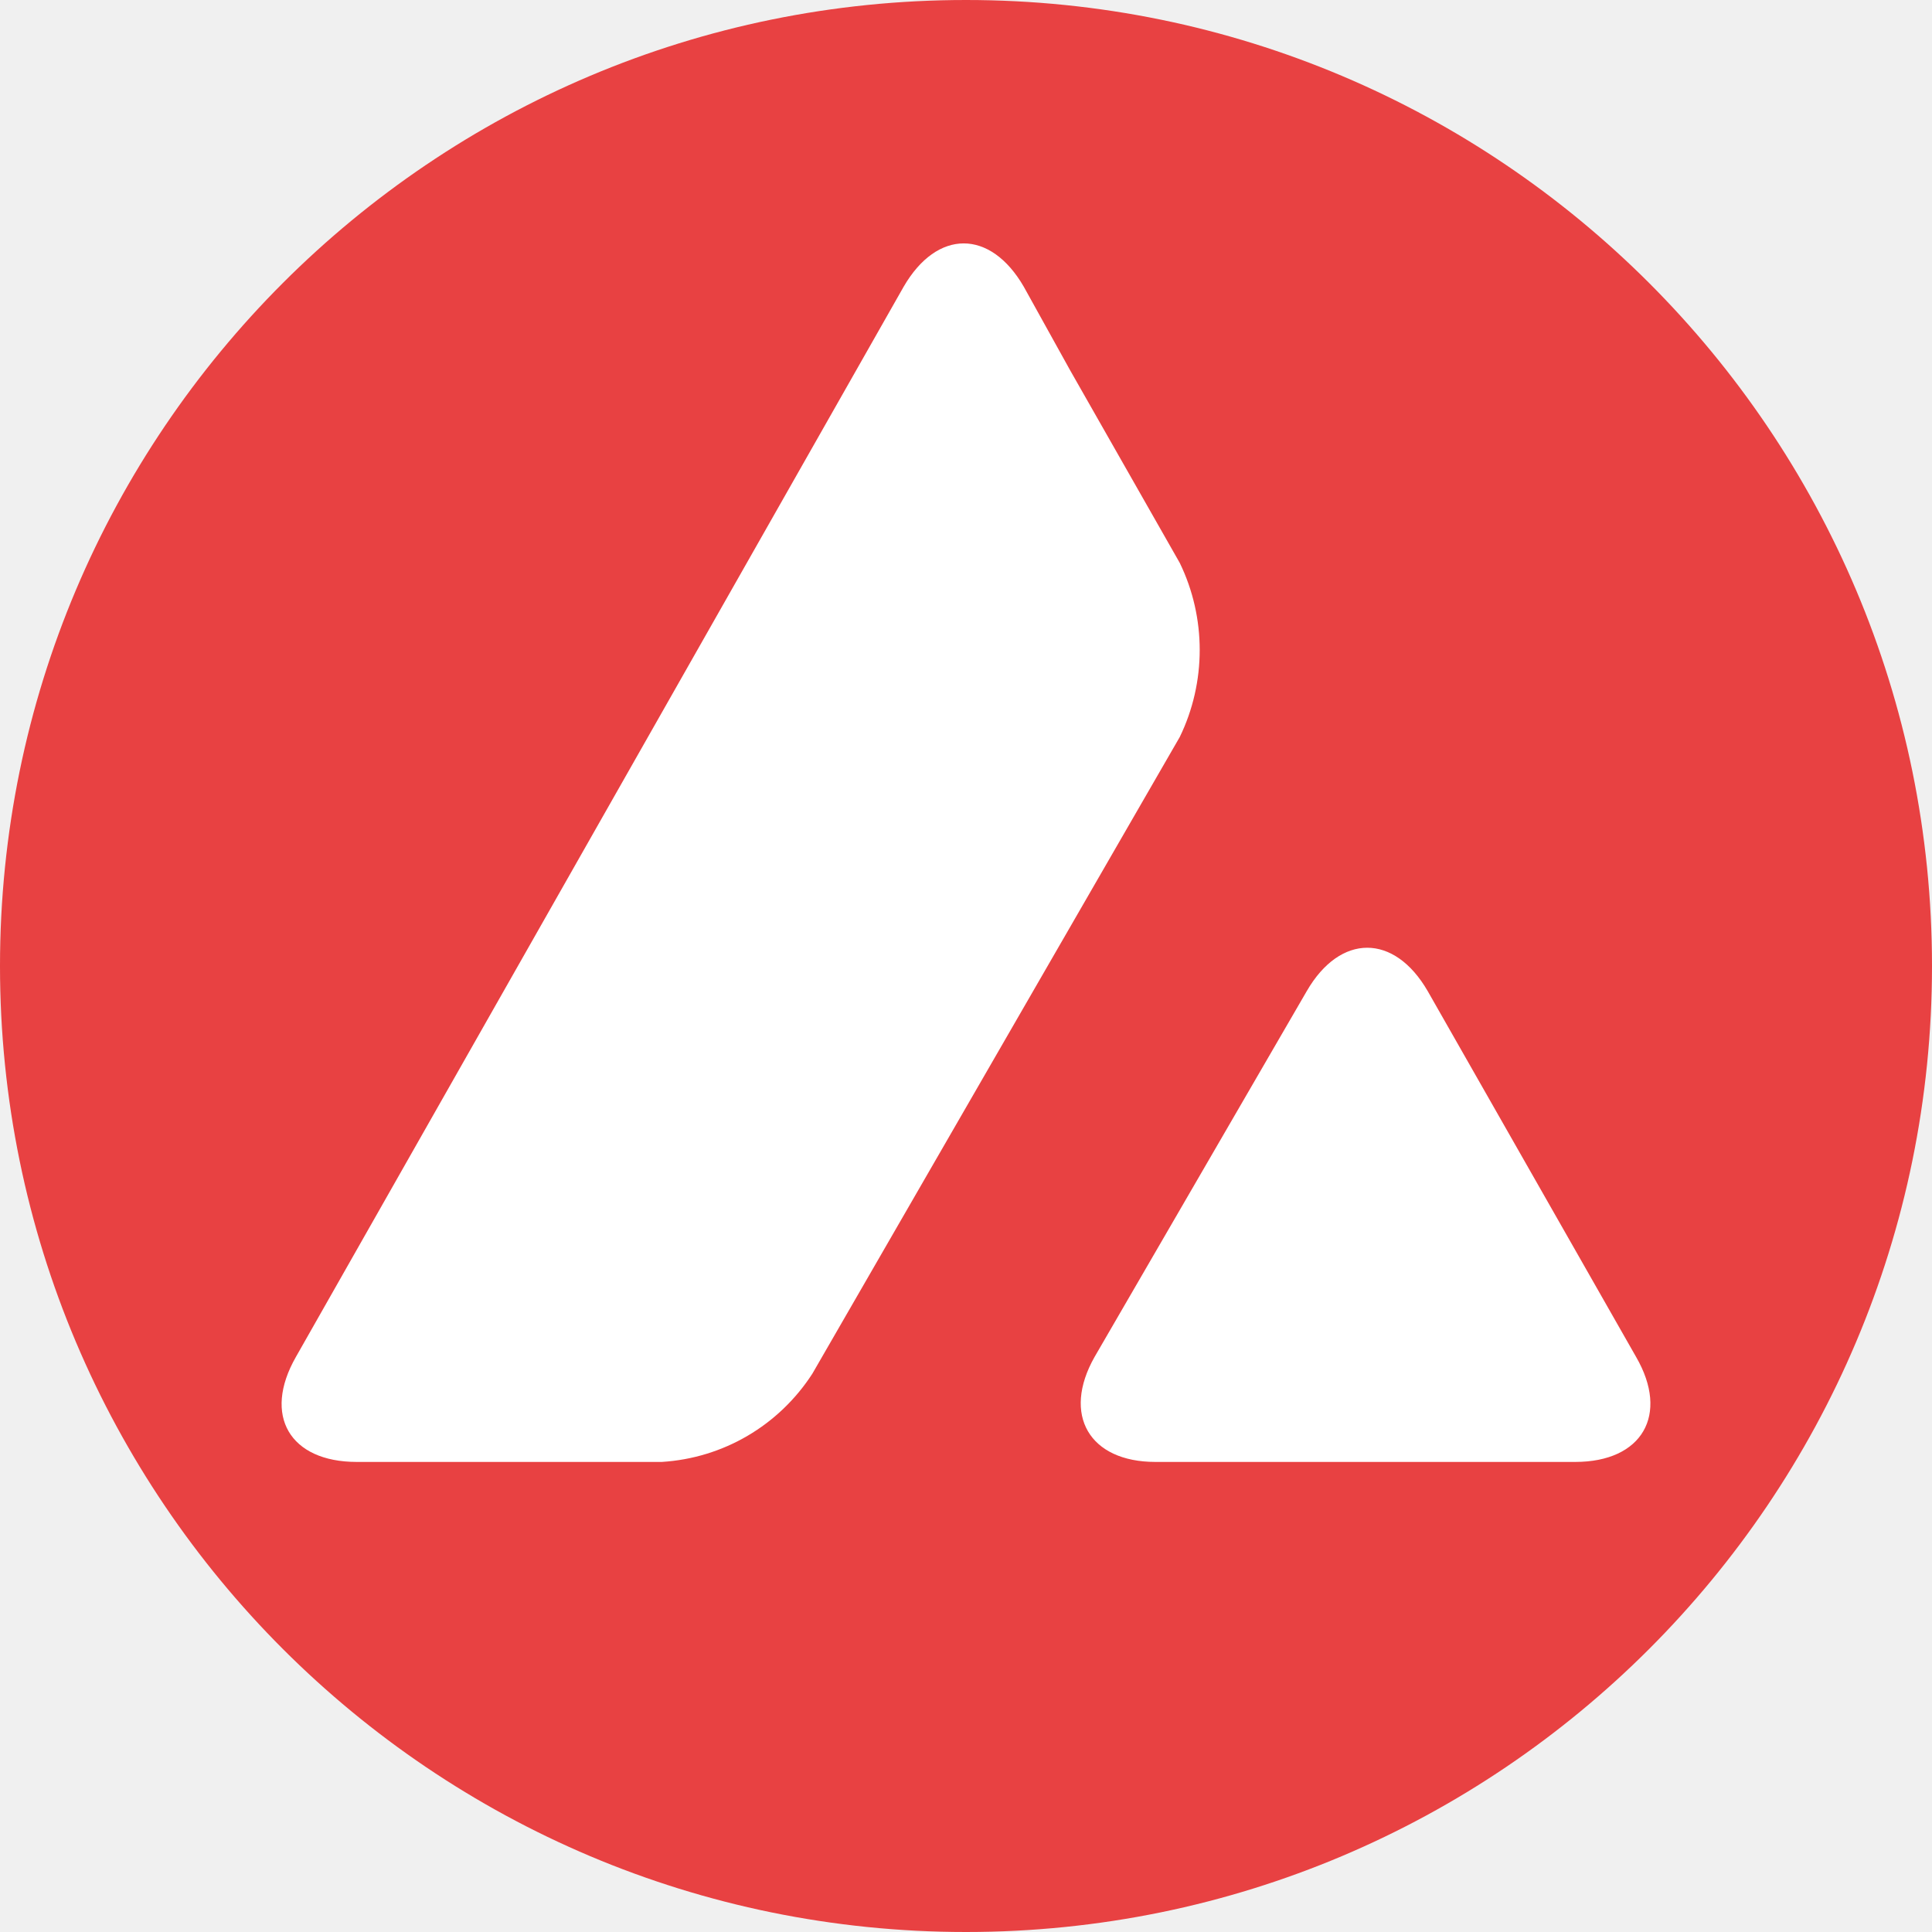
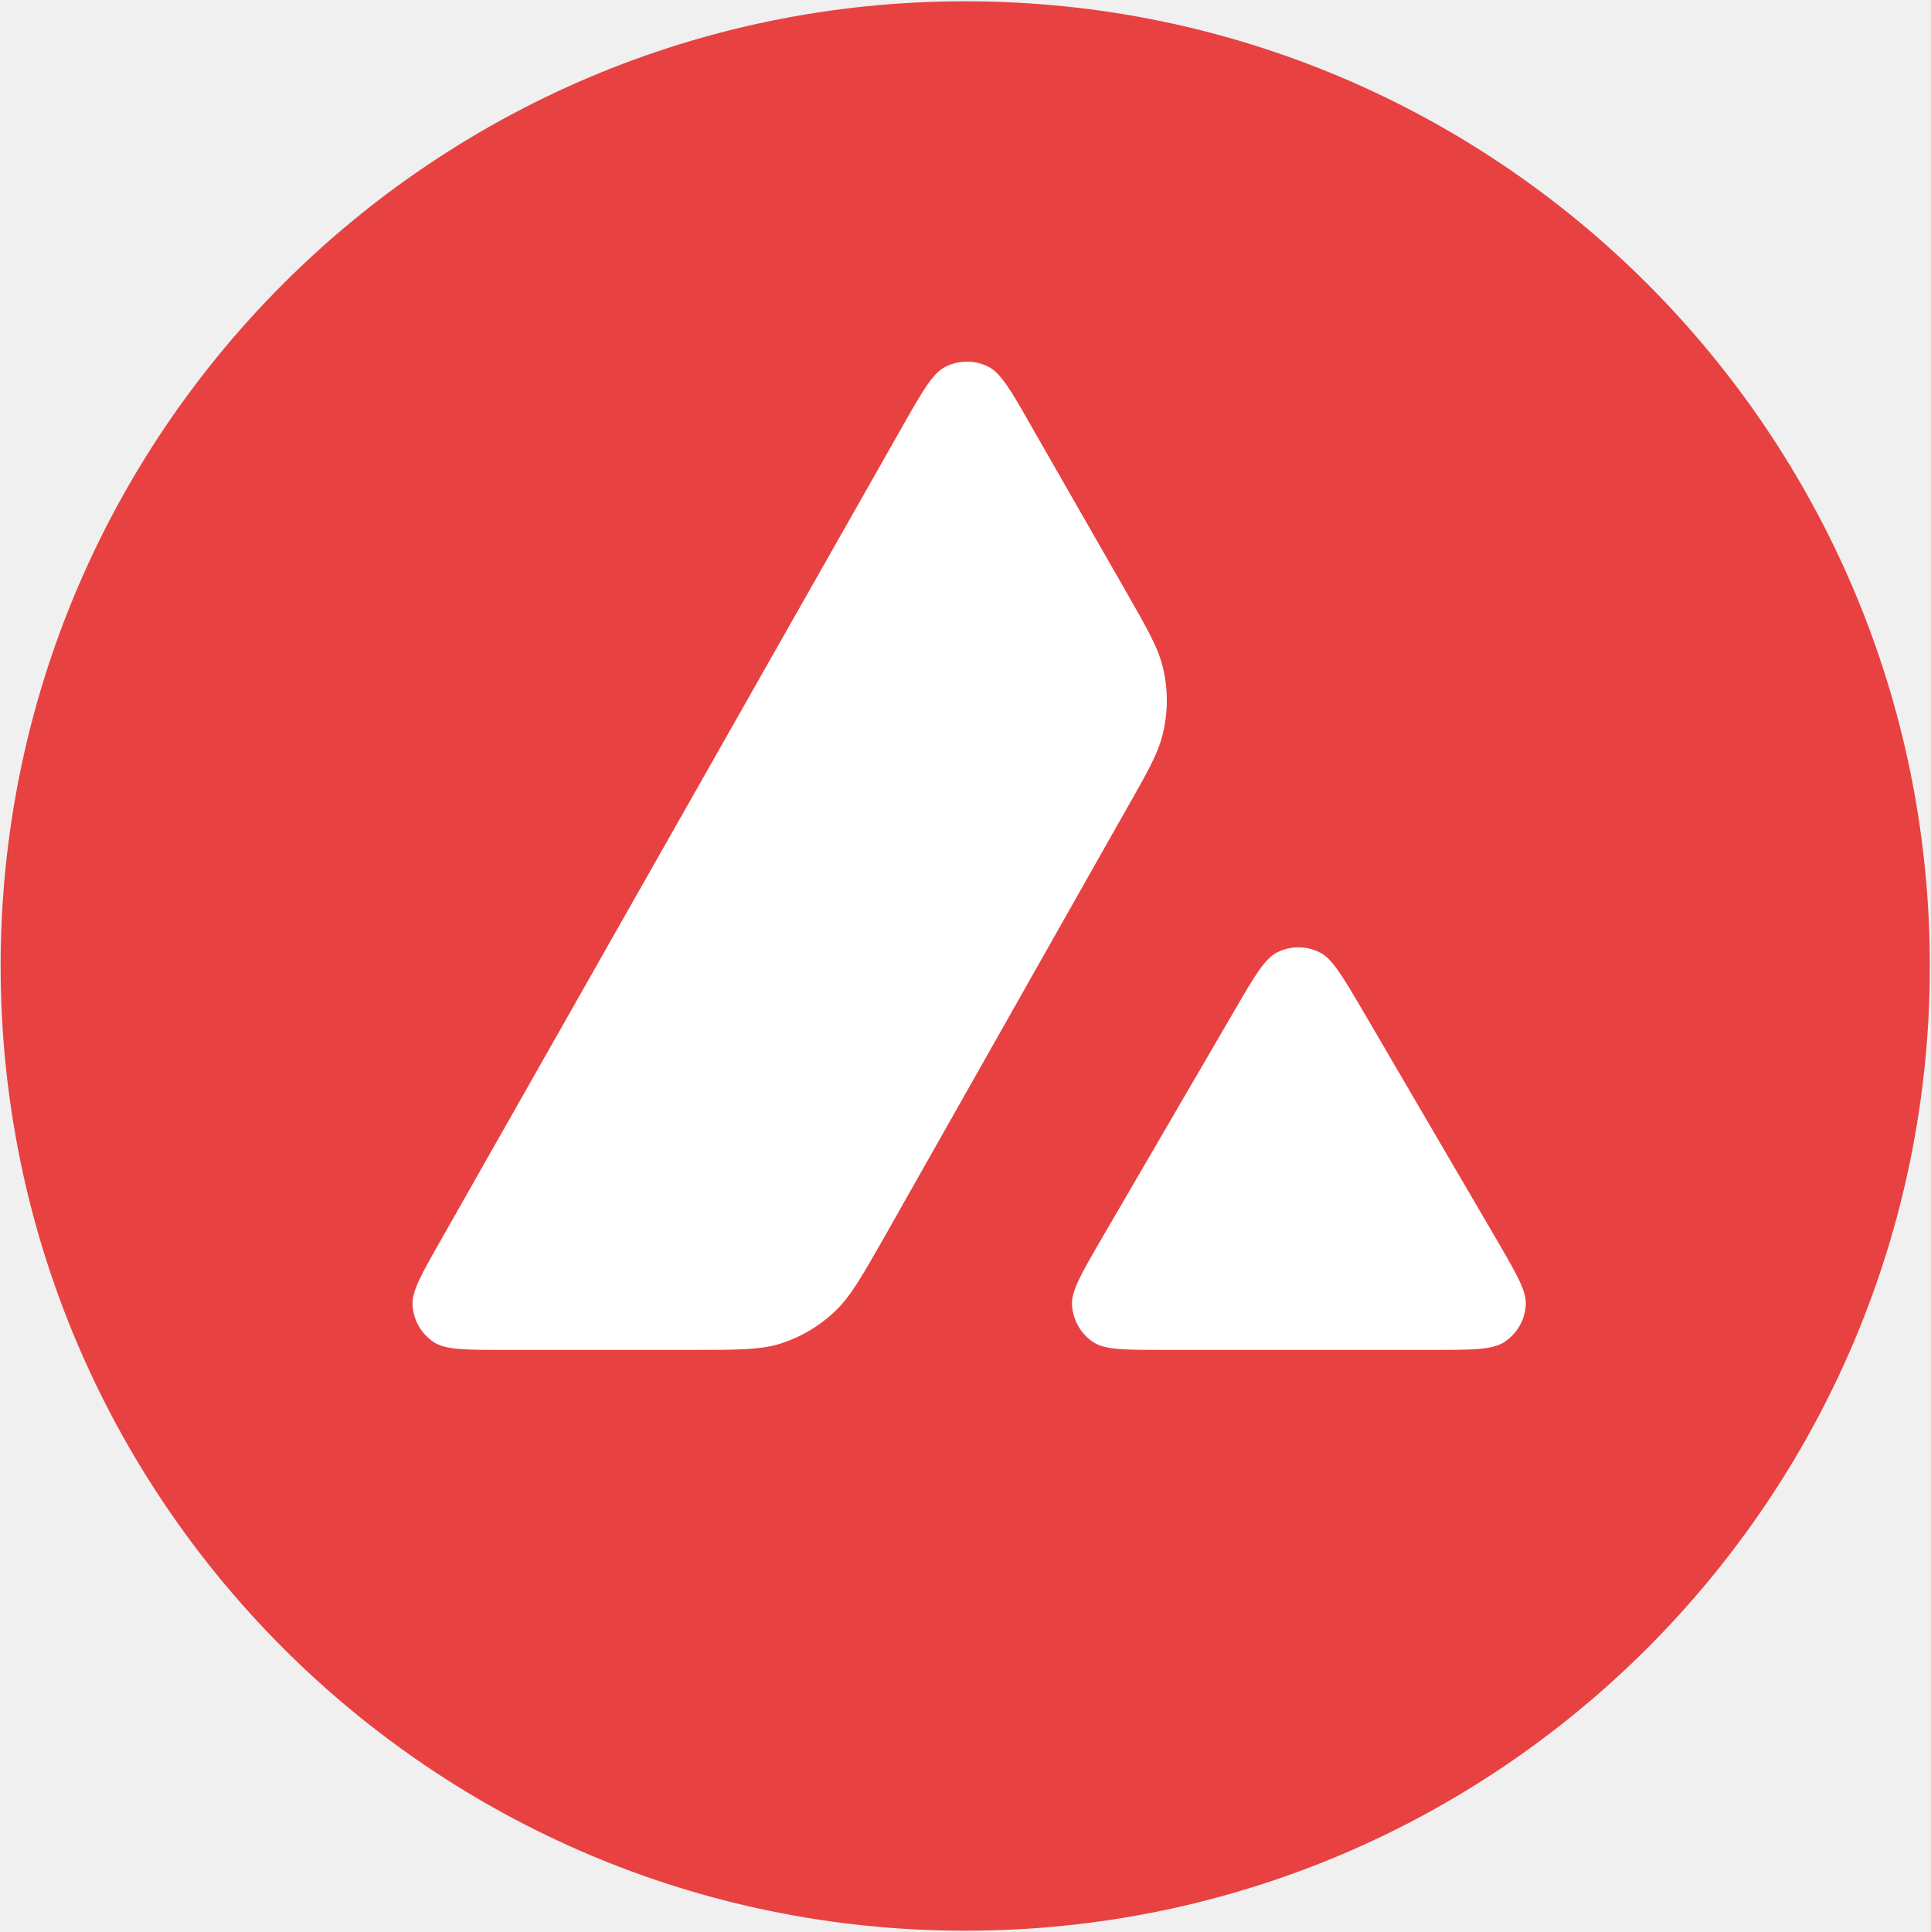
- <svg xmlns="http://www.w3.org/2000/svg" version="1.1" id="Layer_1" x="0px" y="0px" viewBox="0 0 254 254" style="enable-background:new 0 0 254 254;" xml:space="preserve">
-   <style type="text/css">
- 	.st0{fill-rule:evenodd;clip-rule:evenodd;fill:#E84142;}
- 	.st1{fill:#FFFFFF;}
- </style>
-   <g>
-     <circle class="st0" cx="127" cy="127" r="127" />
-     <path class="st1" d="M171.8,130.3c4.4-7.6,11.5-7.6,15.9,0l27.4,48.1c4.4,7.6,0.8,13.8-8,13.8h-55.2c-8.7,0-12.3-6.2-8-13.8   L171.8,130.3z M118.8,37.7c4.4-7.6,11.4-7.6,15.8,0l6.1,11L155.1,74c3.5,7.2,3.5,15.7,0,22.9l-48.3,83.7   c-4.4,6.8-11.7,11.1-19.8,11.6H46.9c-8.8,0-12.4-6.1-8-13.8L118.8,37.7z" />
-   </g>
+ <svg xmlns="http://www.w3.org/2000/svg" width="1503" height="1504" viewBox="0 0 1503 1504" fill="none">
+   <rect x="287" y="258" width="928" height="844" fill="white" />
+   <path fill-rule="evenodd" clip-rule="evenodd" d="M1502.5 752C1502.5 1166.77 1166.27 1503 751.5 1503C336.734 1503 0.5 1166.77 0.5 752C0.5 337.234 336.734 1 751.5 1C1166.27 1 1502.5 337.234 1502.5 752ZM538.688 1050.86H392.94C362.314 1050.86 347.186 1050.86 337.962 1044.96C327.999 1038.5 321.911 1027.8 321.173 1015.99C320.619 1005.11 328.184 991.822 343.312 965.255L703.182 330.935C718.495 303.999 726.243 290.531 736.021 285.55C746.537 280.2 759.083 280.2 769.599 285.55C779.377 290.531 787.126 303.999 802.438 330.935L876.42 460.079L876.797 460.738C893.336 489.635 901.723 504.289 905.385 519.669C909.443 536.458 909.443 554.169 905.385 570.958C901.695 586.455 893.393 601.215 876.604 630.549L687.573 964.702L687.084 965.558C670.436 994.693 661.999 1009.46 650.306 1020.6C637.576 1032.78 622.263 1041.63 605.474 1046.62C590.161 1050.86 573.004 1050.86 538.688 1050.86ZM906.75 1050.86H1115.59C1146.4 1050.86 1161.9 1050.86 1171.13 1044.78C1181.09 1038.32 1187.36 1027.43 1187.92 1015.63C1188.45 1005.1 1181.05 992.33 1166.55 967.307C1166.05 966.455 1165.55 965.588 1165.04 964.706L1060.43 785.75L1059.24 783.735C1044.54 758.877 1037.12 746.324 1027.59 741.472C1017.08 736.121 1004.71 736.121 994.199 741.472C984.605 746.453 976.857 759.552 961.544 785.934L857.306 964.891L856.949 965.507C841.69 991.847 834.064 1005.01 834.614 1015.81C835.352 1027.62 841.44 1038.5 851.402 1044.96C860.443 1050.86 875.94 1050.86 906.75 1050.86Z" fill="#E84142" />
</svg>
